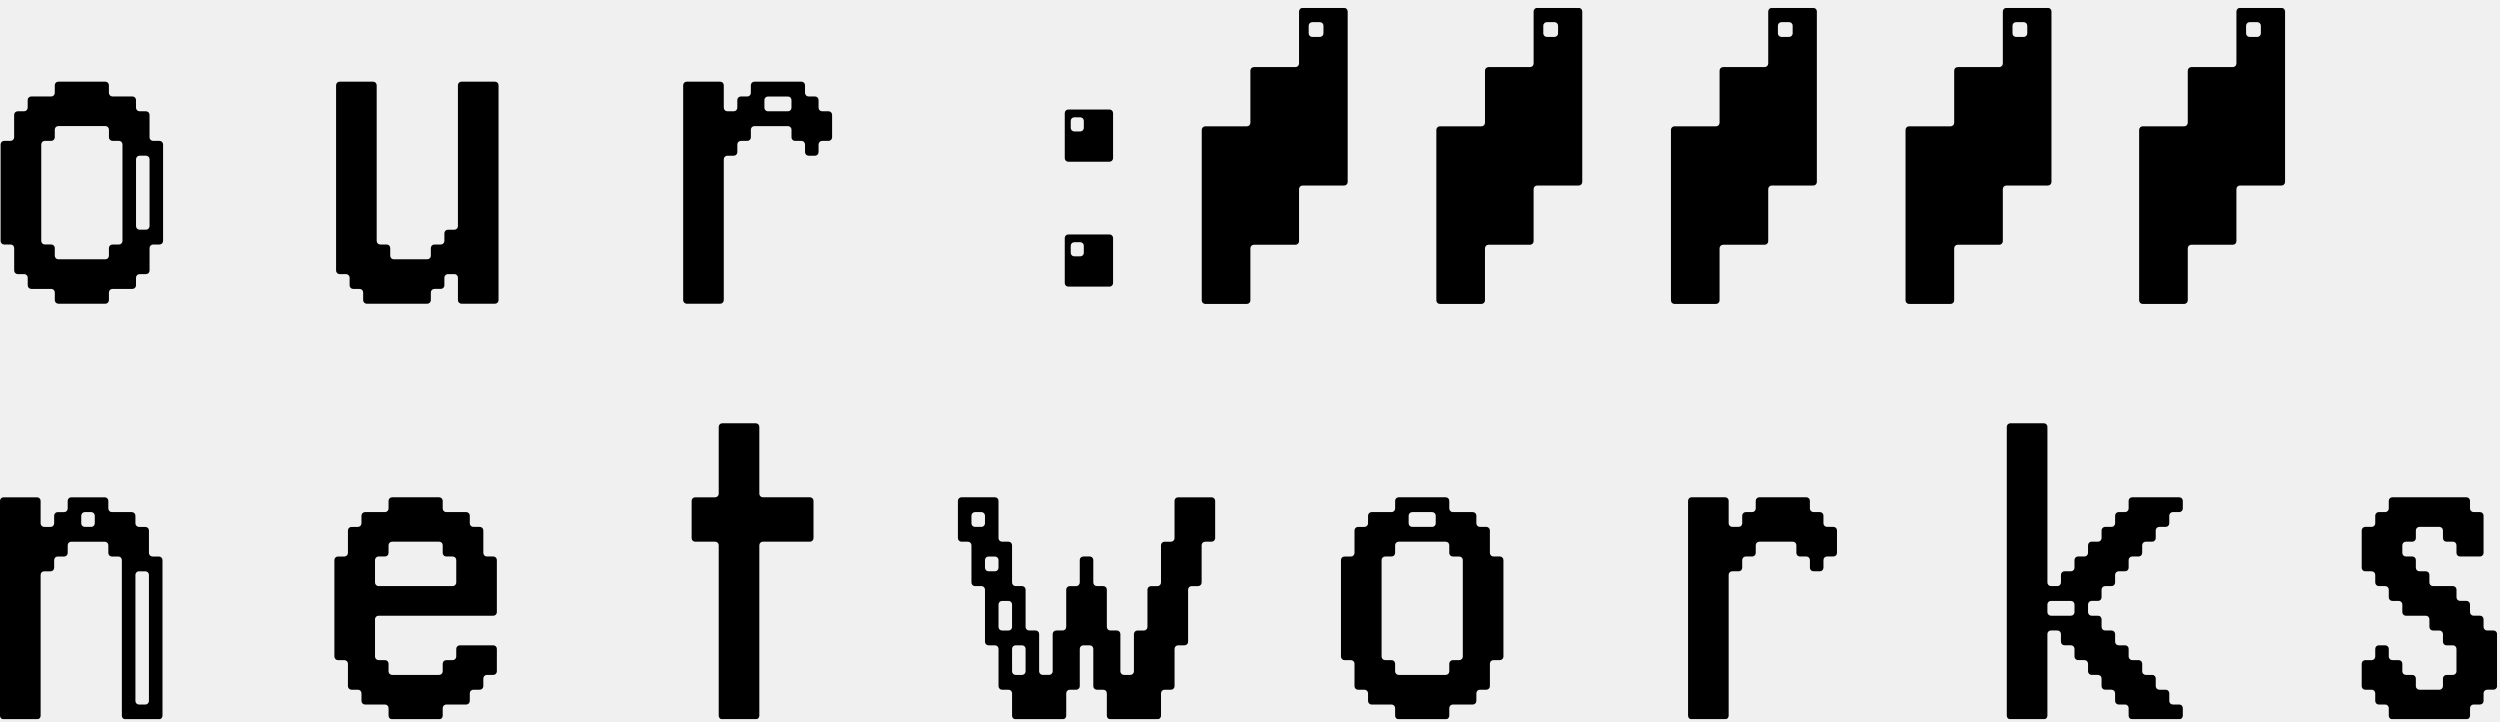
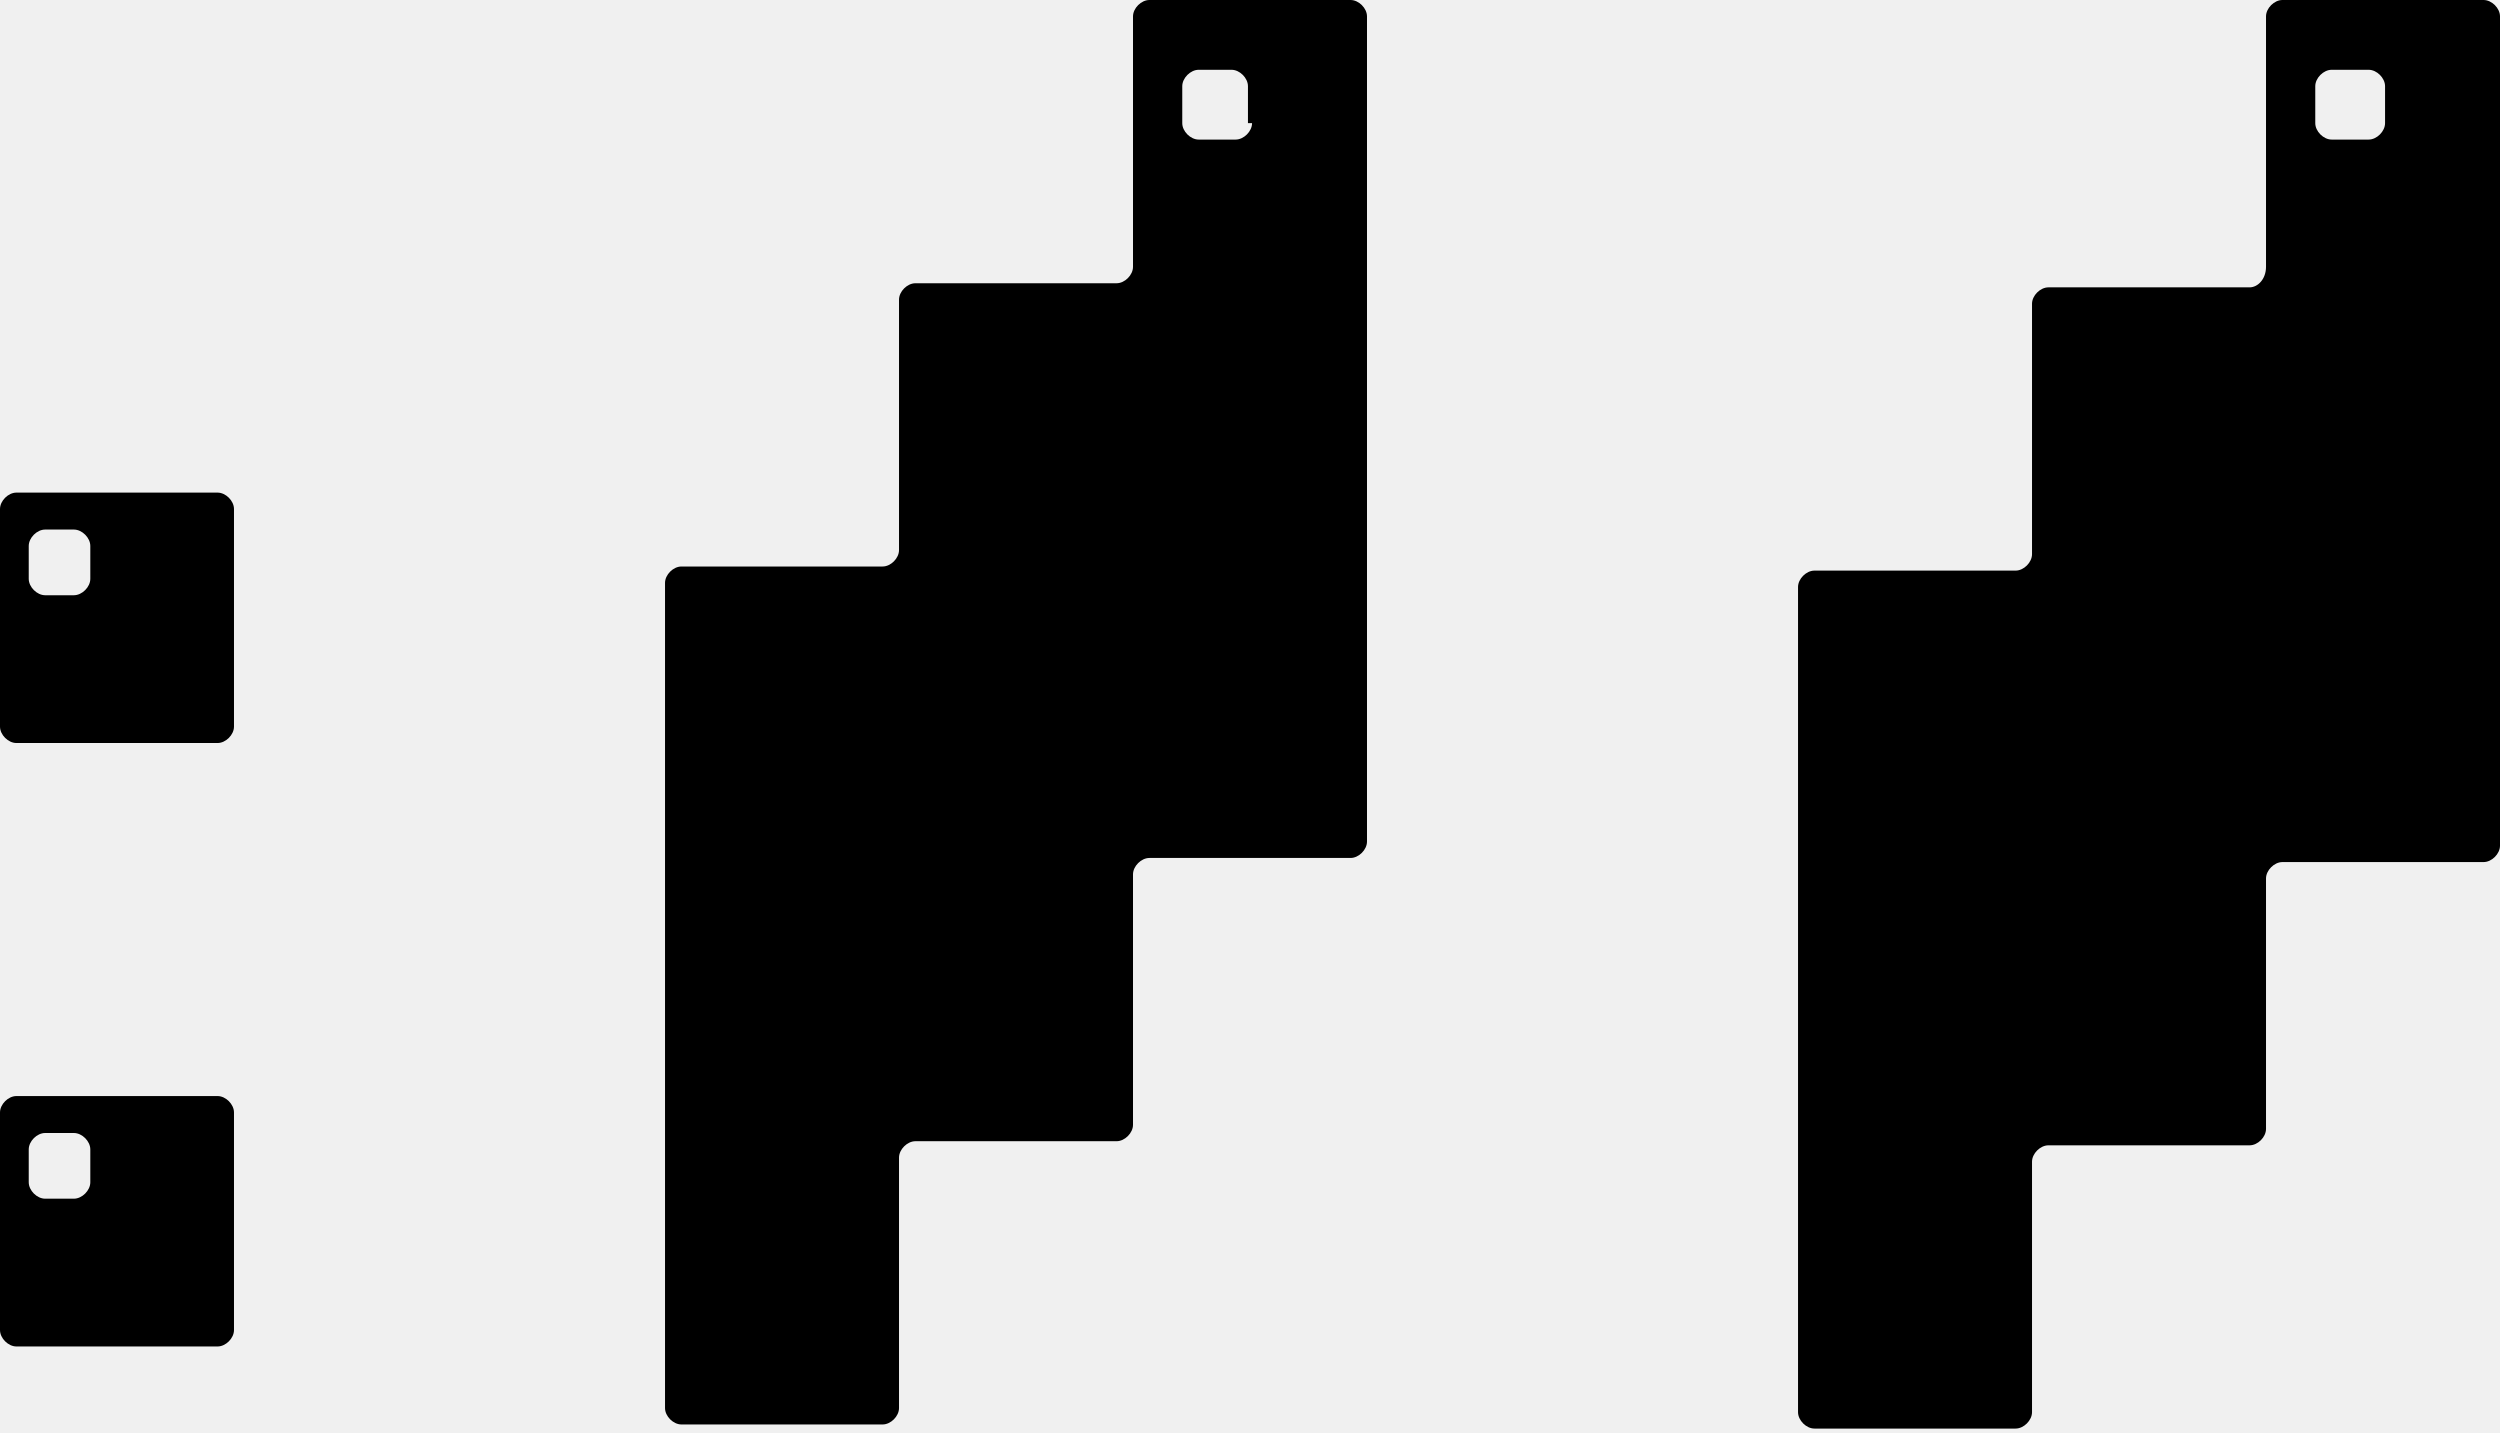
- <svg xmlns="http://www.w3.org/2000/svg" xmlns:xlink="http://www.w3.org/1999/xlink" width="156" height="45" class="logo" viewBox="0 0 156 45">
-   <defs>
-     <path id="a" d="M0 0H155.82v44.394H0z" />
-   </defs>
-   <g transform="translate(0 .492)" fill="none" fill-rule="evenodd">
-     <mask id="b" fill="#fff">
-       <use xlink:href="#a" />
-     </mask>
-     <path d="M129.448 37.708c0 .121-.1.22-.22.22h-1.25c-.12 0-.22-.099-.22-.22v-.483c0-.121.1-.22.22-.22h1.25a.22.22 0 0 1 .22.22v.483zm1.47-.703c.12 0 .22-.1.22-.22V36.3c0-.121.099-.22.22-.22h.404c.122 0 .22-.1.22-.22v-.483c0-.122.1-.22.221-.22h.404c.121 0 .22-.1.22-.22v-.484c0-.121.1-.22.22-.22h.405c.121 0 .22-.1.22-.22v-.484c0-.121.1-.22.22-.22h.405c.121 0 .22-.1.22-.22v-.483c0-.121.1-.22.22-.22h.405c.121 0 .22-.1.22-.22v-.484c0-.121.1-.22.22-.22h.405c.12 0 .22-.1.22-.22v-.484a.22.22 0 0 0-.22-.22h-2.94a.22.22 0 0 0-.22.22v.483c0 .122-.099.22-.22.22h-.404a.22.22 0 0 0-.22.221v.483c0 .121-.1.22-.22.22h-.405a.22.22 0 0 0-.22.221v.483c0 .12-.1.22-.22.22h-.405a.22.22 0 0 0-.22.22v.483c0 .121-.1.22-.22.22h-.405c-.12 0-.22.1-.22.22v.484c0 .121-.1.22-.22.22h-.404a.22.22 0 0 0-.22.22v.484c0 .12-.1.22-.221.22h-.404c-.122 0-.22-.1-.22-.22v-9.72a.22.22 0 0 0-.221-.22h-2.094a.22.22 0 0 0-.22.22v18.032c0 .122.099.22.22.22h2.094c.121 0 .22-.098.22-.22v-5.1c0-.122.1-.221.22-.221h.405c.121 0 .22.099.22.22v.483c0 .122.1.22.22.22h.405a.22.22 0 0 1 .22.221v.483c0 .121.1.22.22.22h.405a.22.22 0 0 1 .22.22v.483c0 .121.1.22.22.22h.404a.22.22 0 0 1 .22.221v.483c0 .121.1.22.221.22h.404a.22.22 0 0 1 .22.22v.484c0 .121.1.22.221.22h.404c.121 0 .22.1.22.22v.483c0 .122.1.22.22.22h2.94c.12 0 .22-.098.22-.22v-.483c0-.12-.1-.22-.22-.22h-.404c-.122 0-.22-.099-.22-.22v-.483a.22.22 0 0 0-.221-.22h-.404c-.122 0-.22-.1-.22-.22v-.484a.22.22 0 0 0-.221-.22h-.404c-.121 0-.22-.1-.22-.22v-.483a.22.22 0 0 0-.22-.22h-.405c-.121 0-.22-.1-.22-.221v-.483a.22.22 0 0 0-.22-.22h-.405c-.121 0-.22-.1-.22-.22v-.484c0-.121-.1-.22-.22-.22h-.405c-.121 0-.22-.1-.22-.22v-.483a.22.22 0 0 0-.22-.22h-.405c-.12 0-.22-.1-.22-.221v-.483c0-.121.1-.22.22-.22h.404zm18.362 7.389c-.121 0-.22-.1-.22-.22v-.484c0-.12-.1-.22-.22-.22h-.405c-.12 0-.22-.099-.22-.22v-.483a.22.22 0 0 0-.22-.22h-.405c-.12 0-.22-.1-.22-.22V40.92c0-.122.1-.22.22-.22h.405c.121 0 .22-.1.22-.221v-.483c0-.121.1-.22.22-.22h.405a.22.22 0 0 1 .22.22v.483c0 .121.099.22.22.22h.405a.22.22 0 0 1 .22.22v.483c0 .121.099.22.22.22h.404a.22.22 0 0 1 .22.221v.483c0 .121.1.22.221.22h1.25c.12 0 .22-.099.22-.22v-.483c0-.121.099-.22.22-.22h.404c.121 0 .22-.1.22-.22v-1.407c0-.121-.099-.22-.22-.22h-.404c-.121 0-.22-.1-.22-.22v-.484c0-.121-.1-.22-.22-.22h-.405c-.121 0-.22-.1-.22-.22v-.483a.22.22 0 0 0-.22-.22h-1.25c-.121 0-.22-.1-.22-.221v-.483a.22.22 0 0 0-.22-.22h-.405c-.121 0-.22-.1-.22-.22V36.3a.22.22 0 0 0-.22-.22h-.405c-.12 0-.22-.1-.22-.22v-.483a.22.22 0 0 0-.22-.22h-.405c-.12 0-.22-.1-.22-.22v-2.331c0-.121.1-.22.22-.22h.405c.121 0 .22-.1.22-.22v-.484c0-.121.1-.22.22-.22h.405c.12 0 .22-.1.22-.22v-.484c0-.121.099-.22.22-.22h4.629c.12 0 .22.099.22.22v.483c0 .122.1.22.22.22h.405c.12 0 .22.1.22.221v2.33c0 .121-.1.22-.22.22h-1.25c-.12 0-.22-.099-.22-.22v-.483c0-.121-.099-.22-.22-.22h-.404c-.121 0-.22-.1-.22-.22v-.483a.22.22 0 0 0-.22-.22h-1.25a.22.22 0 0 0-.22.22v.483c0 .12-.1.22-.22.22h-.405a.22.22 0 0 0-.22.22v.483c0 .121.099.22.22.22h.404c.122 0 .22.1.22.22v.484c0 .121.1.22.221.22h.404a.22.22 0 0 1 .22.22v.484c0 .12.1.22.221.22h1.25c.12 0 .22.099.22.22v.483c0 .121.099.22.22.22h.404c.12 0 .22.1.22.221v.483c0 .121.1.22.22.22h.405c.12 0 .22.1.22.22v.484c0 .12.1.22.22.22h.405c.12 0 .22.099.22.22v3.254c0 .121-.1.22-.22.22h-.404a.22.22 0 0 0-.22.22v.484c0 .121-.1.22-.221.22h-.404c-.122 0-.22.1-.22.22v.483c0 .122-.1.22-.221.22h-4.629zm-43.725 0c-.121 0-.22-.1-.22-.22V30.758c0-.121.099-.22.22-.22h2.094a.22.22 0 0 1 .22.22v1.407c0 .121.1.22.22.22h.405c.12 0 .22-.099.22-.22v-.483c0-.121.1-.22.22-.22h.404c.121 0 .22-.1.22-.22v-.484c0-.121.1-.22.221-.22h2.939a.22.22 0 0 1 .22.22v.483c0 .122.1.22.22.22h.405a.22.22 0 0 1 .22.221v.483c0 .121.1.22.22.22h.405a.22.22 0 0 1 .22.221v1.406c0 .121-.1.22-.22.22h-.404c-.122 0-.22.1-.22.22v.484c0 .121-.1.22-.221.22h-.404c-.122 0-.22-.099-.22-.22v-.483c0-.121-.1-.22-.221-.22h-.404c-.121 0-.22-.1-.22-.22v-.484a.22.22 0 0 0-.22-.22h-2.095a.221.221 0 0 0-.22.22v.483c0 .121-.1.22-.22.22h-.405c-.12 0-.22.1-.22.22v.484c0 .121-.1.22-.22.22h-.405a.221.221 0 0 0-.22.22v8.796c0 .122-.1.22-.22.22h-2.094zM89.37 32.387c.121 0 .22-.1.22-.22v-.484a.22.22 0 0 0-.22-.22h-1.25a.221.221 0 0 0-.22.22v.483c0 .121.1.22.22.22h1.25zm.845 9.236c.12 0 .22-.1.22-.22v-.483c0-.122.1-.22.22-.22h.404c.122 0 .22-.1.22-.221v-6.025c0-.121-.098-.22-.22-.22h-.404c-.12 0-.22-.1-.22-.22v-.484a.22.22 0 0 0-.22-.22h-2.94a.221.221 0 0 0-.22.22v.483c0 .121-.099.22-.22.22h-.404c-.121 0-.22.1-.22.22v6.026c0 .121.099.22.22.22h.404a.22.22 0 0 1 .22.22v.483c0 .121.1.22.22.22h2.94zm-2.94 2.77c-.12 0-.22-.098-.22-.22v-.483c0-.12-.099-.22-.22-.22h-1.249c-.121 0-.22-.099-.22-.22v-.483c0-.122-.1-.22-.22-.22h-.405c-.121 0-.22-.1-.22-.22V40.92c0-.122-.1-.22-.22-.22h-.405c-.12 0-.22-.1-.22-.221v-6.025c0-.121.1-.22.22-.22h.405c.12 0 .22-.1.22-.22v-1.407c0-.121.099-.22.22-.22h.405c.12 0 .22-.1.22-.22v-.484c0-.121.099-.22.22-.22h1.25c.12 0 .22-.1.22-.22v-.484c0-.121.099-.22.22-.22h2.939a.22.22 0 0 1 .22.22v.483c0 .122.1.22.22.22h1.25a.22.22 0 0 1 .22.221v.483c0 .121.1.22.22.22h.404a.22.22 0 0 1 .22.221v1.406c0 .121.1.22.221.22h.404c.121 0 .22.1.22.22v6.026c0 .121-.099.22-.22.22h-.404a.22.22 0 0 0-.22.22v1.407c0 .121-.1.22-.22.22h-.405a.221.221 0 0 0-.22.22v.484c0 .121-.1.22-.22.22h-1.25c-.12 0-.22.1-.22.22v.483c0 .122-.1.22-.22.22h-2.94zm-23.277-4.397a.22.22 0 0 0-.22-.22h-.405a.22.22 0 0 0-.22.22v1.406c0 .121.099.22.22.22h.404c.122 0 .22-.099.22-.22v-1.406zm-.845-2.77a.22.22 0 0 0-.22-.221h-.405a.22.22 0 0 0-.22.22v1.407c0 .12.099.22.22.22h.404c.122 0 .22-.1.22-.22v-1.407zm-.845-2.772c0-.121-.1-.22-.22-.22h-.405c-.12 0-.22.099-.22.22v.483c0 .121.1.22.22.22h.404c.122 0 .22-.099.22-.22v-.483zm-.845-2.77a.22.22 0 0 0-.22-.221h-.404a.22.22 0 0 0-.22.22v.483c0 .121.098.22.22.22h.404c.12 0 .22-.099.22-.22v-.483zm7.384 4.397a.22.22 0 0 1 .22.22v2.33c0 .122.1.22.22.22h.405c.12 0 .22.1.22.221v2.33c0 .121.1.22.22.22h.405c.12 0 .22-.099.22-.22v-2.33c0-.121.1-.22.22-.22h.404c.122 0 .22-.1.22-.22v-2.33c0-.122.1-.22.221-.22h.404c.121 0 .22-.1.22-.221v-2.33c0-.122.1-.22.22-.22h.405c.121 0 .22-.1.22-.221v-2.33c0-.122.1-.22.22-.22h2.095c.12 0 .22.098.22.22v2.33c0 .12-.1.22-.22.22h-.404a.22.22 0 0 0-.22.22v2.33c0 .122-.1.221-.221.221h-.404a.22.22 0 0 0-.22.22v3.254c0 .122-.1.22-.22.22h-.405a.22.22 0 0 0-.22.221v2.33c0 .121-.1.22-.22.22h-.405a.22.22 0 0 0-.22.22v1.407c0 .122-.1.22-.22.22h-2.94c-.12 0-.22-.098-.22-.22v-1.406a.22.22 0 0 0-.22-.22h-.405c-.12 0-.22-.1-.22-.22v-2.33a.22.22 0 0 0-.22-.221h-.404a.22.22 0 0 0-.22.22v2.33c0 .121-.1.22-.221.22h-.404a.22.22 0 0 0-.22.22v1.407c0 .122-.1.22-.221.22h-2.939c-.121 0-.22-.098-.22-.22v-1.406a.22.22 0 0 0-.22-.22h-.405c-.121 0-.22-.1-.22-.22v-2.33a.22.22 0 0 0-.22-.221h-.405c-.12 0-.22-.1-.22-.22V36.3a.22.22 0 0 0-.22-.22h-.404c-.122 0-.22-.1-.22-.22v-2.33a.22.22 0 0 0-.221-.22h-.404c-.122 0-.22-.1-.22-.221v-2.33c0-.122.098-.22.22-.22h2.093a.22.22 0 0 1 .22.22v2.33c0 .12.1.22.221.22h.404a.22.22 0 0 1 .22.22v2.33c0 .122.1.221.221.221h.404a.22.22 0 0 1 .22.22v2.33c0 .122.1.22.221.22h.404c.121 0 .22.1.22.221v2.33c0 .121.1.22.22.22h.405c.121 0 .22-.099.22-.22v-2.33c0-.121.1-.22.22-.22h.405c.121 0 .22-.1.22-.22v-2.33c0-.122.1-.22.22-.22h.405c.121 0 .22-.1.22-.221v-1.407c0-.121.1-.22.22-.22h.405c.121 0 .22.099.22.22v1.407c0 .12.1.22.22.22h.405zm-23.779 8.313c-.121 0-.22-.1-.22-.22V33.53a.22.22 0 0 0-.22-.22h-1.25c-.12 0-.22-.1-.22-.22v-2.33c0-.122.1-.22.22-.22h1.25c.12 0 .22-.1.22-.221V26.14c0-.121.099-.22.22-.22h2.094a.22.22 0 0 1 .22.22v4.178c0 .121.1.22.22.22h2.94a.22.22 0 0 1 .22.22v2.33c0 .122-.1.221-.22.221h-2.94a.22.22 0 0 0-.22.22v10.643c0 .122-.099.22-.22.22h-2.094zM28.25 36.08c.121 0 .22-.1.22-.22v-1.407c0-.121-.099-.22-.22-.22h-.405c-.12 0-.22-.1-.22-.22v-.484a.22.22 0 0 0-.22-.22h-2.94a.22.22 0 0 0-.22.22v.483c0 .121-.099.22-.22.22h-.404c-.121 0-.22.1-.22.22v1.408c0 .12.099.22.22.22h4.629zm-3.784 8.313c-.121 0-.22-.1-.22-.22v-.484c0-.12-.1-.22-.22-.22h-1.25c-.121 0-.22-.099-.22-.22v-.483a.22.22 0 0 0-.22-.22h-.405c-.12 0-.22-.1-.22-.22V40.92a.22.22 0 0 0-.22-.22h-.405c-.12 0-.22-.1-.22-.221v-6.025c0-.121.1-.22.22-.22h.405c.12 0 .22-.1.22-.22v-1.407c0-.121.1-.22.22-.22h.404c.122 0 .22-.1.22-.22v-.484c0-.121.1-.22.221-.22h1.25c.12 0 .22-.1.22-.22v-.484c0-.121.099-.22.22-.22h2.939a.22.22 0 0 1 .22.22v.483c0 .122.1.22.22.22h1.25a.22.22 0 0 1 .22.221v.483c0 .121.1.22.22.22h.405a.22.22 0 0 1 .22.221v1.406c0 .121.1.22.22.22h.404c.122 0 .22.1.22.22v3.255c0 .121-.098.22-.22.22h-7.163a.22.22 0 0 0-.22.22v2.33c0 .122.099.221.22.221h.404a.22.22 0 0 1 .22.22v.483c0 .121.1.22.22.22h2.94c.121 0 .22-.099.22-.22v-.482c0-.122.1-.22.22-.22h.405c.121 0 .22-.1.22-.221v-.483c0-.121.1-.22.22-.22h2.094a.22.22 0 0 1 .22.22v1.406c0 .121-.098.22-.22.22h-.404a.22.22 0 0 0-.22.221v.483c0 .121-.1.22-.22.22h-.405a.22.22 0 0 0-.22.22v.484c0 .121-.1.22-.22.22h-1.25c-.12 0-.22.1-.22.22v.483c0 .122-.099.22-.22.22h-2.94zM9.073 43.47c.121 0 .22-.099.22-.22v-7.872c0-.122-.099-.22-.22-.22H8.67a.22.22 0 0 0-.22.22v7.872c0 .121.1.22.22.22h.404zM5.914 31.683c0-.121-.1-.22-.22-.22H5.29a.22.22 0 0 0-.22.22v.483c0 .121.099.22.22.22h.404c.12 0 .22-.099.22-.22v-.483zM.22 44.393a.22.22 0 0 1-.22-.22V30.76a.22.22 0 0 1 .22-.22h2.094a.22.22 0 0 1 .22.22v1.407c0 .121.1.22.221.22h.404c.122 0 .22-.099.22-.22v-.483a.22.22 0 0 1 .221-.22h.404c.121 0 .22-.1.22-.22v-.484c0-.121.1-.22.22-.22H6.54c.12 0 .22.099.22.22v.483c0 .122.1.22.22.22h1.25c.12 0 .22.1.22.221v.483c0 .121.1.22.22.22h.404c.121 0 .22.1.22.221v1.406c0 .121.1.22.221.22h.404c.121 0 .22.1.22.22v9.72c0 .122-.099.22-.22.22H7.824c-.12 0-.22-.098-.22-.22v-9.72c0-.12-.1-.22-.22-.22H6.98c-.122 0-.22-.099-.22-.22v-.483c0-.121-.1-.22-.221-.22H4.445a.22.22 0 0 0-.22.22v.483c0 .121-.1.22-.22.22H3.6a.22.22 0 0 0-.22.22v.484c0 .121-.1.22-.22.22h-.405a.22.22 0 0 0-.22.22v8.796c0 .122-.1.22-.22.22H.22zM49.388 5.75a.22.22 0 0 0-.22-.22h-1.25a.221.221 0 0 0-.22.22v.483c0 .12.1.22.22.22h1.25c.121 0 .22-.1.22-.22v-.483zm-6.538 12.71c-.122 0-.22-.1-.22-.22V4.825c0-.122.098-.22.22-.22h2.094a.22.22 0 0 1 .22.22v1.407c0 .12.1.22.22.22h.404c.122 0 .22-.1.22-.22v-.483c0-.122.1-.22.221-.22h.404c.122 0 .22-.1.22-.221v-.483c0-.122.1-.22.221-.22h2.939a.22.22 0 0 1 .22.22v.483c0 .121.1.22.22.22h.405a.22.22 0 0 1 .22.22v.484c0 .12.1.22.22.22h.405c.12 0 .22.099.22.22V8.08c0 .12-.1.22-.22.22h-.405c-.12 0-.22.1-.22.22v.484c0 .12-.1.22-.22.22h-.404c-.122 0-.22-.1-.22-.22v-.484c0-.12-.1-.22-.221-.22h-.404c-.121 0-.22-.1-.22-.22v-.483a.22.22 0 0 0-.221-.22h-2.094a.221.221 0 0 0-.22.22v.483c0 .12-.1.22-.22.22h-.405c-.121 0-.22.1-.22.22v.484c0 .12-.1.22-.22.22h-.405a.221.221 0 0 0-.22.22v8.796c0 .12-.1.22-.22.22H42.85zm-19.969 0c-.121 0-.22-.1-.22-.22v-.483c0-.121-.1-.22-.22-.22h-.405c-.121 0-.22-.1-.22-.22v-.484c0-.121-.1-.22-.22-.22h-.405c-.12 0-.22-.1-.22-.22V4.825c0-.122.1-.22.22-.22h2.094c.121 0 .22.098.22.22v9.72c0 .12.1.22.221.22h.404c.121 0 .22.099.22.22v.483c0 .12.1.22.221.22h2.094c.12 0 .22-.1.22-.22v-.483c0-.121.1-.22.22-.22h.405c.12 0 .22-.1.22-.22v-.483c0-.122.1-.22.22-.22h.404c.122 0 .22-.1.22-.221V4.825c0-.122.1-.22.221-.22h2.094a.22.22 0 0 1 .22.22v13.414c0 .12-.099.22-.22.22h-2.094c-.12 0-.22-.1-.22-.22v-1.407a.22.22 0 0 0-.22-.22h-.405a.221.221 0 0 0-.22.22v.483c0 .121-.1.22-.22.22h-.405a.221.221 0 0 0-.22.22v.484c0 .12-.1.22-.22.22H22.88zM9.112 13.841c.121 0 .22-.1.22-.22V9.443a.22.22 0 0 0-.22-.22h-.404a.221.221 0 0 0-.22.22v4.178c0 .12.099.22.22.22h.404zm-2.535 1.847c.122 0 .22-.1.22-.22v-.483c0-.121.1-.22.221-.22h.404c.121 0 .22-.1.22-.22V8.518c0-.12-.099-.22-.22-.22h-.404c-.12 0-.22-.1-.22-.22v-.483a.22.22 0 0 0-.22-.22h-2.94a.22.22 0 0 0-.22.22v.483c0 .12-.099.22-.22.22h-.404c-.121 0-.22.1-.22.22v6.025c0 .121.099.22.22.22h.404c.121 0 .22.1.22.22v.484c0 .12.1.22.22.22h2.94zM3.64 18.459c-.121 0-.22-.1-.22-.22v-.483c0-.121-.1-.22-.22-.22h-1.25c-.121 0-.22-.1-.22-.22v-.484c0-.121-.1-.22-.22-.22h-.405c-.121 0-.22-.1-.22-.22v-1.407c0-.121-.1-.22-.22-.22H.258c-.12 0-.22-.1-.22-.22V8.518c0-.12.1-.22.22-.22h.404c.121 0 .22-.1.22-.22V6.672c0-.121.1-.22.221-.22h.404c.121 0 .22-.1.22-.22v-.483c0-.122.1-.22.221-.22h1.25c.12 0 .22-.1.22-.221v-.483c0-.122.099-.22.22-.22h2.938a.22.22 0 0 1 .22.22v.483c0 .121.1.22.221.22h1.25a.22.22 0 0 1 .22.22v.484c0 .12.099.22.22.22h.404c.121 0 .22.099.22.22V8.08c0 .12.1.22.22.22h.405c.121 0 .22.1.22.22v6.025c0 .121-.099.22-.22.22h-.404a.221.221 0 0 0-.22.22v1.408c0 .12-.1.22-.221.22h-.404a.221.221 0 0 0-.22.22v.483c0 .121-.1.22-.22.22h-1.25a.221.221 0 0 0-.22.22v.484c0 .12-.1.22-.22.22h-2.94zM141.078 1.592c0 .121-.1.22-.22.22h-.482c-.121 0-.22-.099-.22-.22V1.11c0-.121.099-.22.22-.22h.482c.12 0 .22.099.22.22v.482zM139.773 0c-.121 0-.22.1-.22.22v3.254c0 .121-.1.22-.22.22h-2.596c-.12 0-.22.1-.22.22V7.17c0 .12-.1.22-.22.22h-2.595c-.12 0-.22.1-.22.22v10.643c0 .122.1.22.22.22h2.595c.12 0 .22-.098.22-.22V15c0-.122.1-.22.22-.22h2.595c.121 0 .22-.1.22-.221v-3.254c0-.121.1-.22.22-.22h2.596c.12 0 .22-.1.22-.22V.22c0-.12-.1-.22-.22-.22h-2.595zm-13.271 1.592c0 .121-.1.22-.22.22h-.482c-.121 0-.22-.099-.22-.22V1.11c0-.121.099-.22.22-.22h.481c.122 0 .22.099.22.22v.482zM125.197 0c-.122 0-.22.1-.22.22v3.254a.22.22 0 0 1-.221.22h-2.595c-.121 0-.22.1-.22.22V7.17c0 .12-.1.22-.22.22h-2.595c-.121 0-.22.1-.22.22v10.643c0 .122.099.22.22.22h2.594c.122 0 .22-.098.22-.22V15c0-.122.1-.22.221-.22h2.595c.121 0 .22-.1.22-.221v-3.254c0-.121.1-.22.22-.22h2.595c.122 0 .22-.1.22-.22V.22a.22.22 0 0 0-.22-.22h-2.594zm-13.335 1.592c0 .121-.099.22-.22.22h-.481a.22.22 0 0 1-.22-.22V1.11c0-.121.098-.22.22-.22h.481c.121 0 .22.099.22.22v.482zM110.557 0c-.12 0-.22.1-.22.22v3.254c0 .121-.1.22-.22.22h-2.595c-.121 0-.22.1-.22.22V7.17a.22.22 0 0 1-.22.22h-2.595c-.121 0-.22.1-.22.22v10.643c0 .122.099.22.22.22h2.594c.122 0 .22-.098.22-.22V15c0-.122.1-.22.22-.22h2.596c.12 0 .22-.1.22-.221v-3.254c0-.121.1-.22.22-.22h2.595c.122 0 .22-.1.22-.22V.22a.22.22 0 0 0-.22-.22h-2.595zM97.223 1.592c0 .121-.099.22-.22.22h-.482c-.12 0-.22-.099-.22-.22V1.11c0-.121.1-.22.22-.22h.482c.121 0 .22.099.22.22v.482zM95.918 0c-.121 0-.22.1-.22.22v3.254a.22.22 0 0 1-.22.22h-2.595c-.121 0-.22.1-.22.22V7.17a.22.22 0 0 1-.221.22h-2.594c-.121 0-.22.1-.22.22v10.643c0 .122.099.22.22.22h2.594c.121 0 .22-.098.22-.22V15c0-.122.1-.22.22-.22h2.595c.122 0 .22-.1.22-.221v-3.254c0-.121.1-.22.221-.22h2.595c.121 0 .22-.1.22-.22V.22c0-.12-.099-.22-.22-.22h-2.595zM82.584 1.592c0 .121-.1.22-.22.22h-.482a.22.22 0 0 1-.22-.22V1.11c0-.121.099-.22.22-.22h.482c.12 0 .22.099.22.22v.482zM81.28 0a.22.22 0 0 0-.22.22v3.254c0 .121-.1.22-.22.22h-2.596c-.12 0-.22.1-.22.22V7.17a.22.22 0 0 1-.22.22h-2.595c-.12 0-.22.1-.22.22v10.643c0 .122.1.22.22.22h2.595c.121 0 .22-.098.22-.22V15c0-.122.1-.22.22-.22h2.596c.12 0 .22-.1.22-.221v-3.254a.22.22 0 0 1 .22-.22h2.595c.121 0 .22-.1.22-.22V.22c0-.12-.099-.22-.22-.22h-2.595zM67.631 7.49c0 .12-.1.22-.22.22h-.377c-.121 0-.22-.1-.22-.22v-.442c0-.122.099-.22.22-.22h.376c.121 0 .22.098.22.22v.442zm-.97-1.148c-.12 0-.22.1-.22.22V9.38c0 .12.1.22.22.22h2.574c.12 0 .22-.1.22-.22V6.563c0-.121-.1-.22-.22-.22h-2.573zm.97 8.942c0 .121-.1.22-.22.22h-.377c-.121 0-.22-.099-.22-.22v-.442c0-.121.099-.22.22-.22h.376c.121 0 .22.099.22.22v.442zm-.97-1.147c-.12 0-.22.1-.22.22v2.816c0 .121.1.22.22.22h2.574c.12 0 .22-.099.22-.22v-2.816c0-.12-.1-.22-.22-.22h-2.573z" fill="#000" mask="url(#b)" />
-   </g>
+ <svg xmlns="http://www.w3.org/2000/svg" viewBox="0 0 60.9 34.9">
+   <path d="M58.1 3c0 .2-.2.4-.4.4h-.9c-.2 0-.4-.2-.4-.4v-.9c0-.2.2-.4.4-.4h.9c.2 0 .4.2.4.4V3zm-2.5-3c-.2 0-.4.2-.4.4v6.1c0 .3-.2.5-.4.5h-4.9c-.2 0-.4.2-.4.4v6.1c0 .2-.2.4-.4.4h-4.9c-.2 0-.4.2-.4.4v20.1c0 .2.2.4.4.4h4.9c.2 0 .4-.2.4-.4v-6.1c0-.2.2-.4.4-.4h4.9c.2 0 .4-.2.4-.4v-6.1c0-.2.2-.4.4-.4h4.9c.2 0 .4-.2.4-.4V.4c0-.2-.2-.4-.4-.4h-4.9zM30.5 3c0 .2-.2.4-.4.4h-.9c-.2 0-.4-.2-.4-.4v-.9c0-.2.2-.4.4-.4h.8c.2 0 .4.2.4.4V3zM28 0c-.2 0-.4.2-.4.4v6.1c0 .2-.2.4-.4.4h-4.9c-.2 0-.4.2-.4.4v6.1c0 .2-.2.4-.4.4h-4.9c-.2 0-.4.2-.4.4v20.1c0 .2.2.4.4.4h4.9c.2 0 .4-.2.4-.4v-6.1c0-.2.2-.4.4-.4h4.9c.2 0 .4-.2.4-.4v-6.1c0-.2.2-.4.4-.4h4.9c.2 0 .4-.2.4-.4V.4c0-.2-.2-.4-.4-.4H28zM2.2 14.1c0 .2-.2.4-.4.4h-.7c-.2 0-.4-.2-.4-.4v-.8c0-.2.2-.4.4-.4h.7c.2 0 .4.2.4.4v.8zM.4 12c-.2 0-.4.2-.4.4v5.3c0 .2.2.4.4.4h4.9c.2 0 .4-.2.4-.4v-5.3c0-.2-.2-.4-.4-.4H.4zM2.2 28.8c0 .2-.2.4-.4.4h-.7c-.2 0-.4-.2-.4-.4V28c0-.2.2-.4.4-.4h.7c.2 0 .4.2.4.4v.8zM.4 26.7c-.2 0-.4.2-.4.4v5.3c0 .2.2.4.4.4h4.9c.2 0 .4-.2.4-.4v-5.3c0-.2-.2-.4-.4-.4H.4z" />
</svg>
